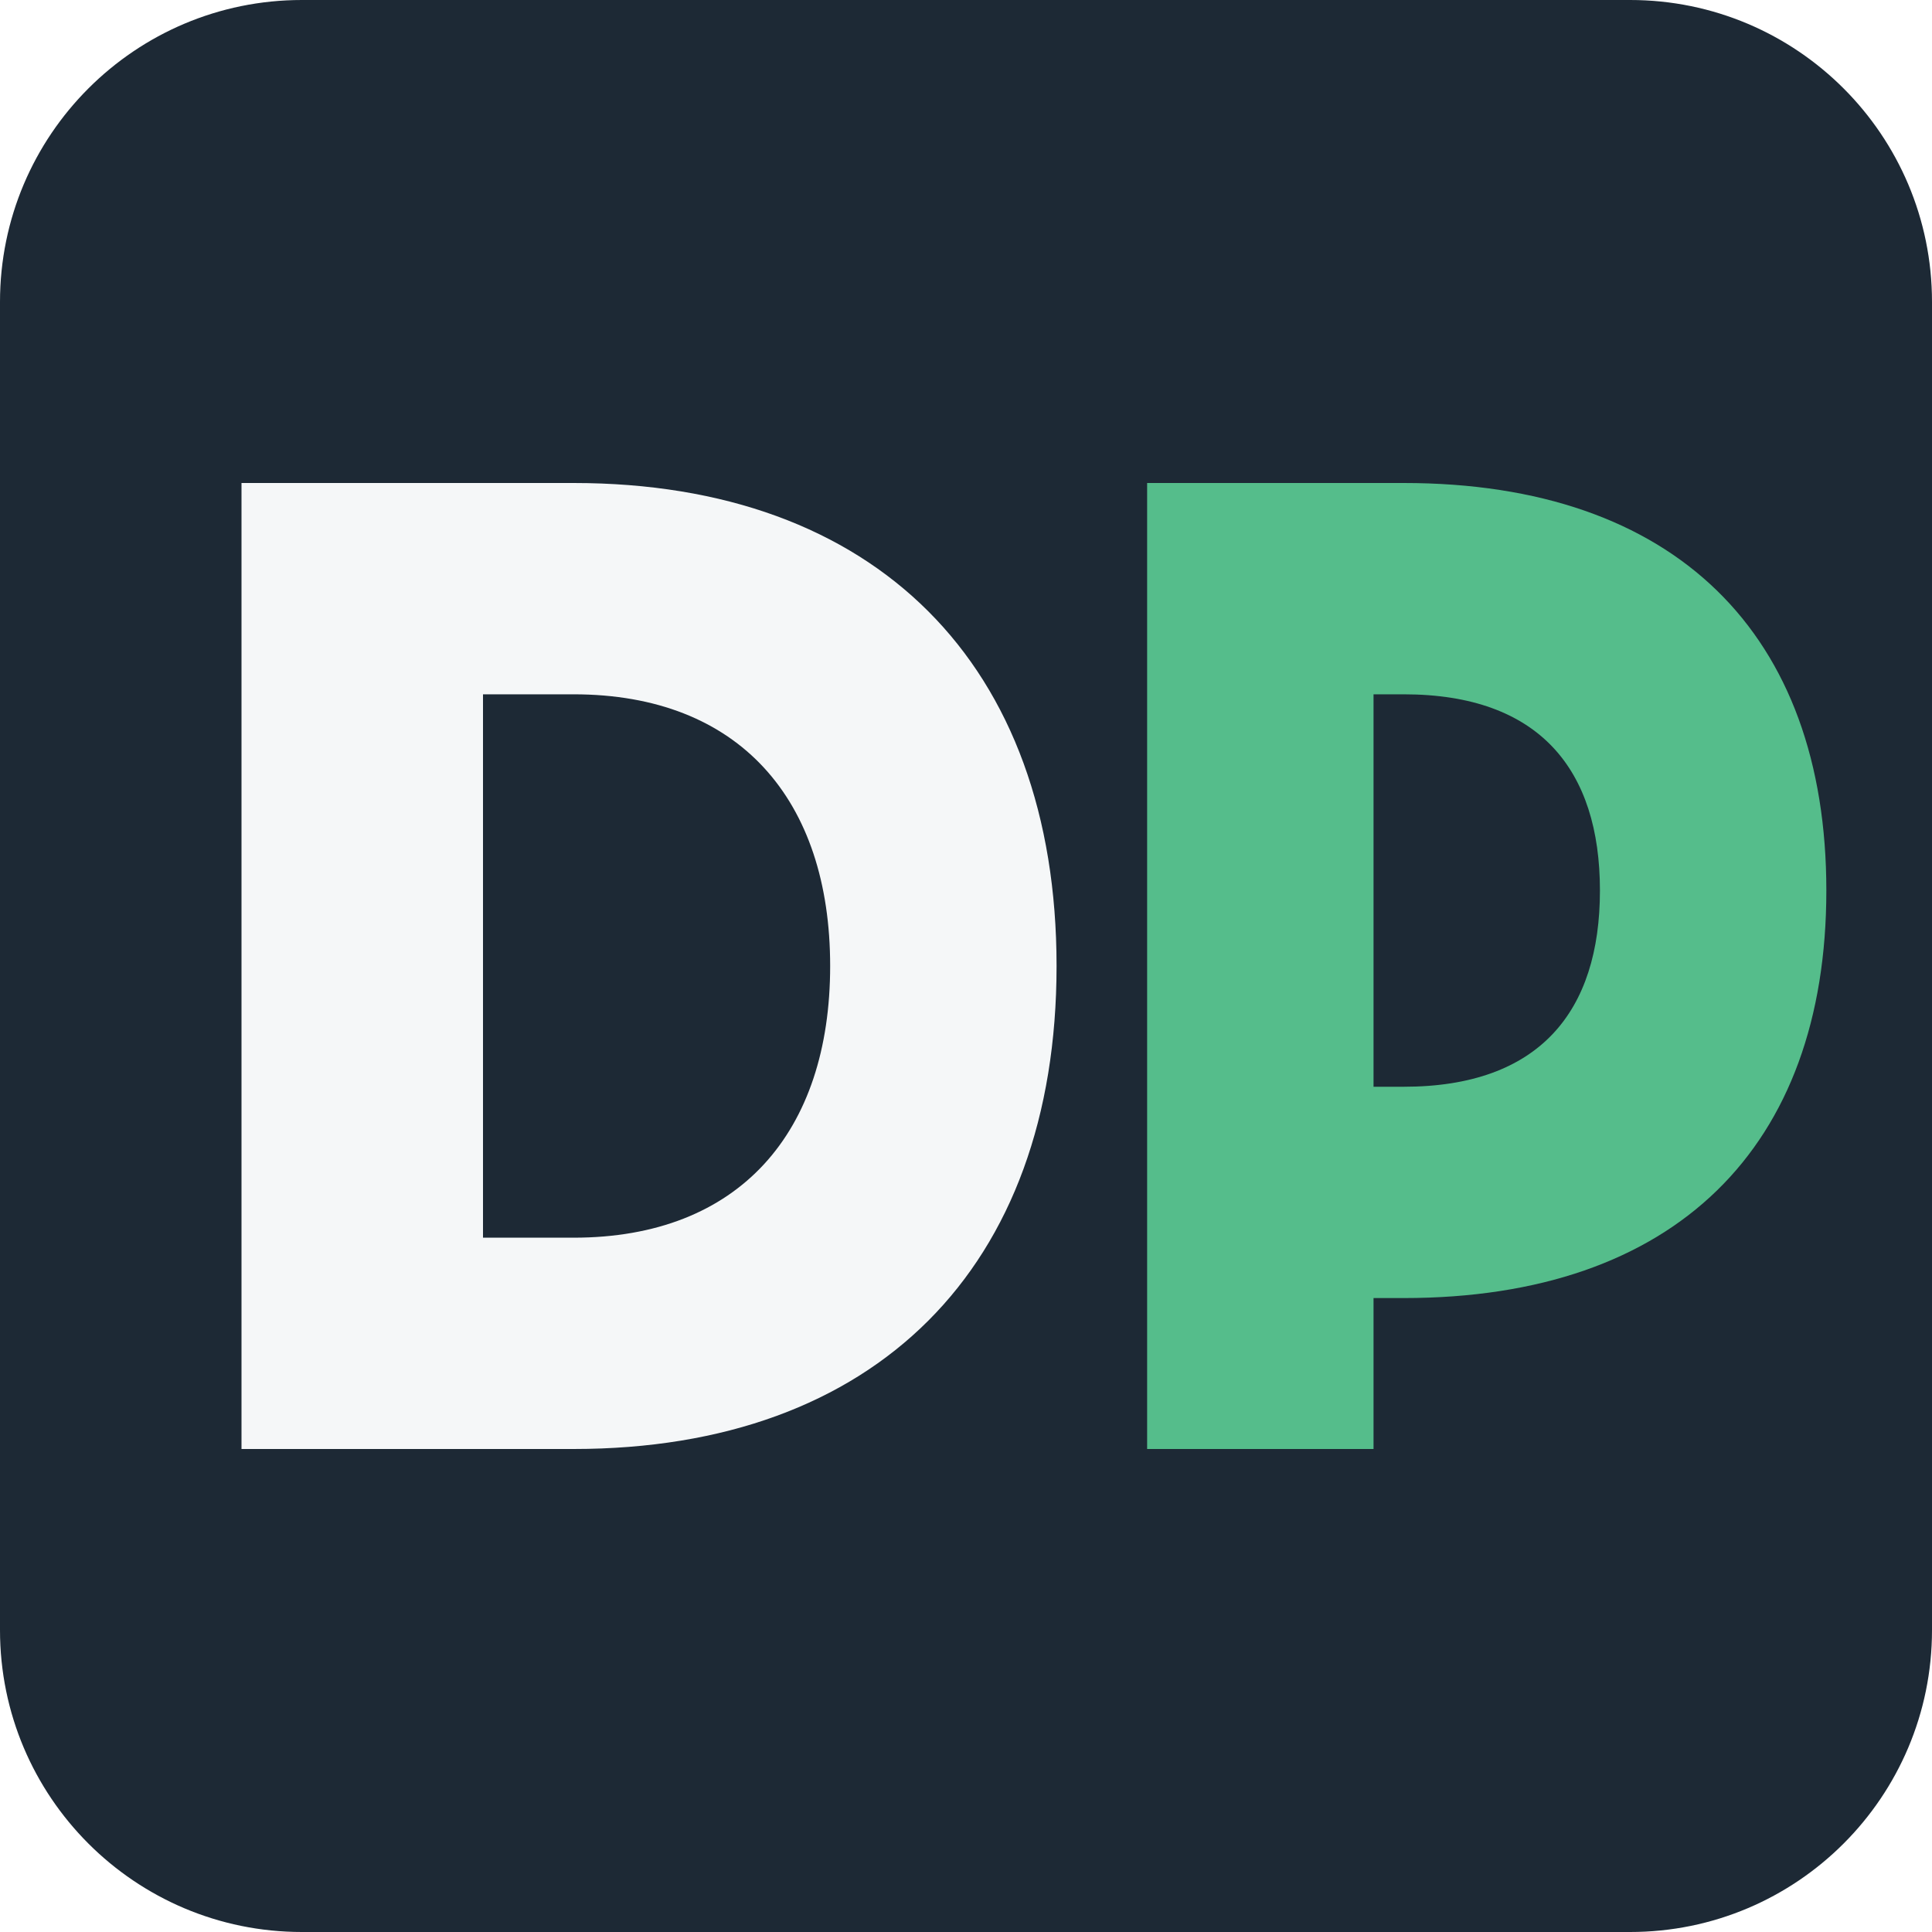
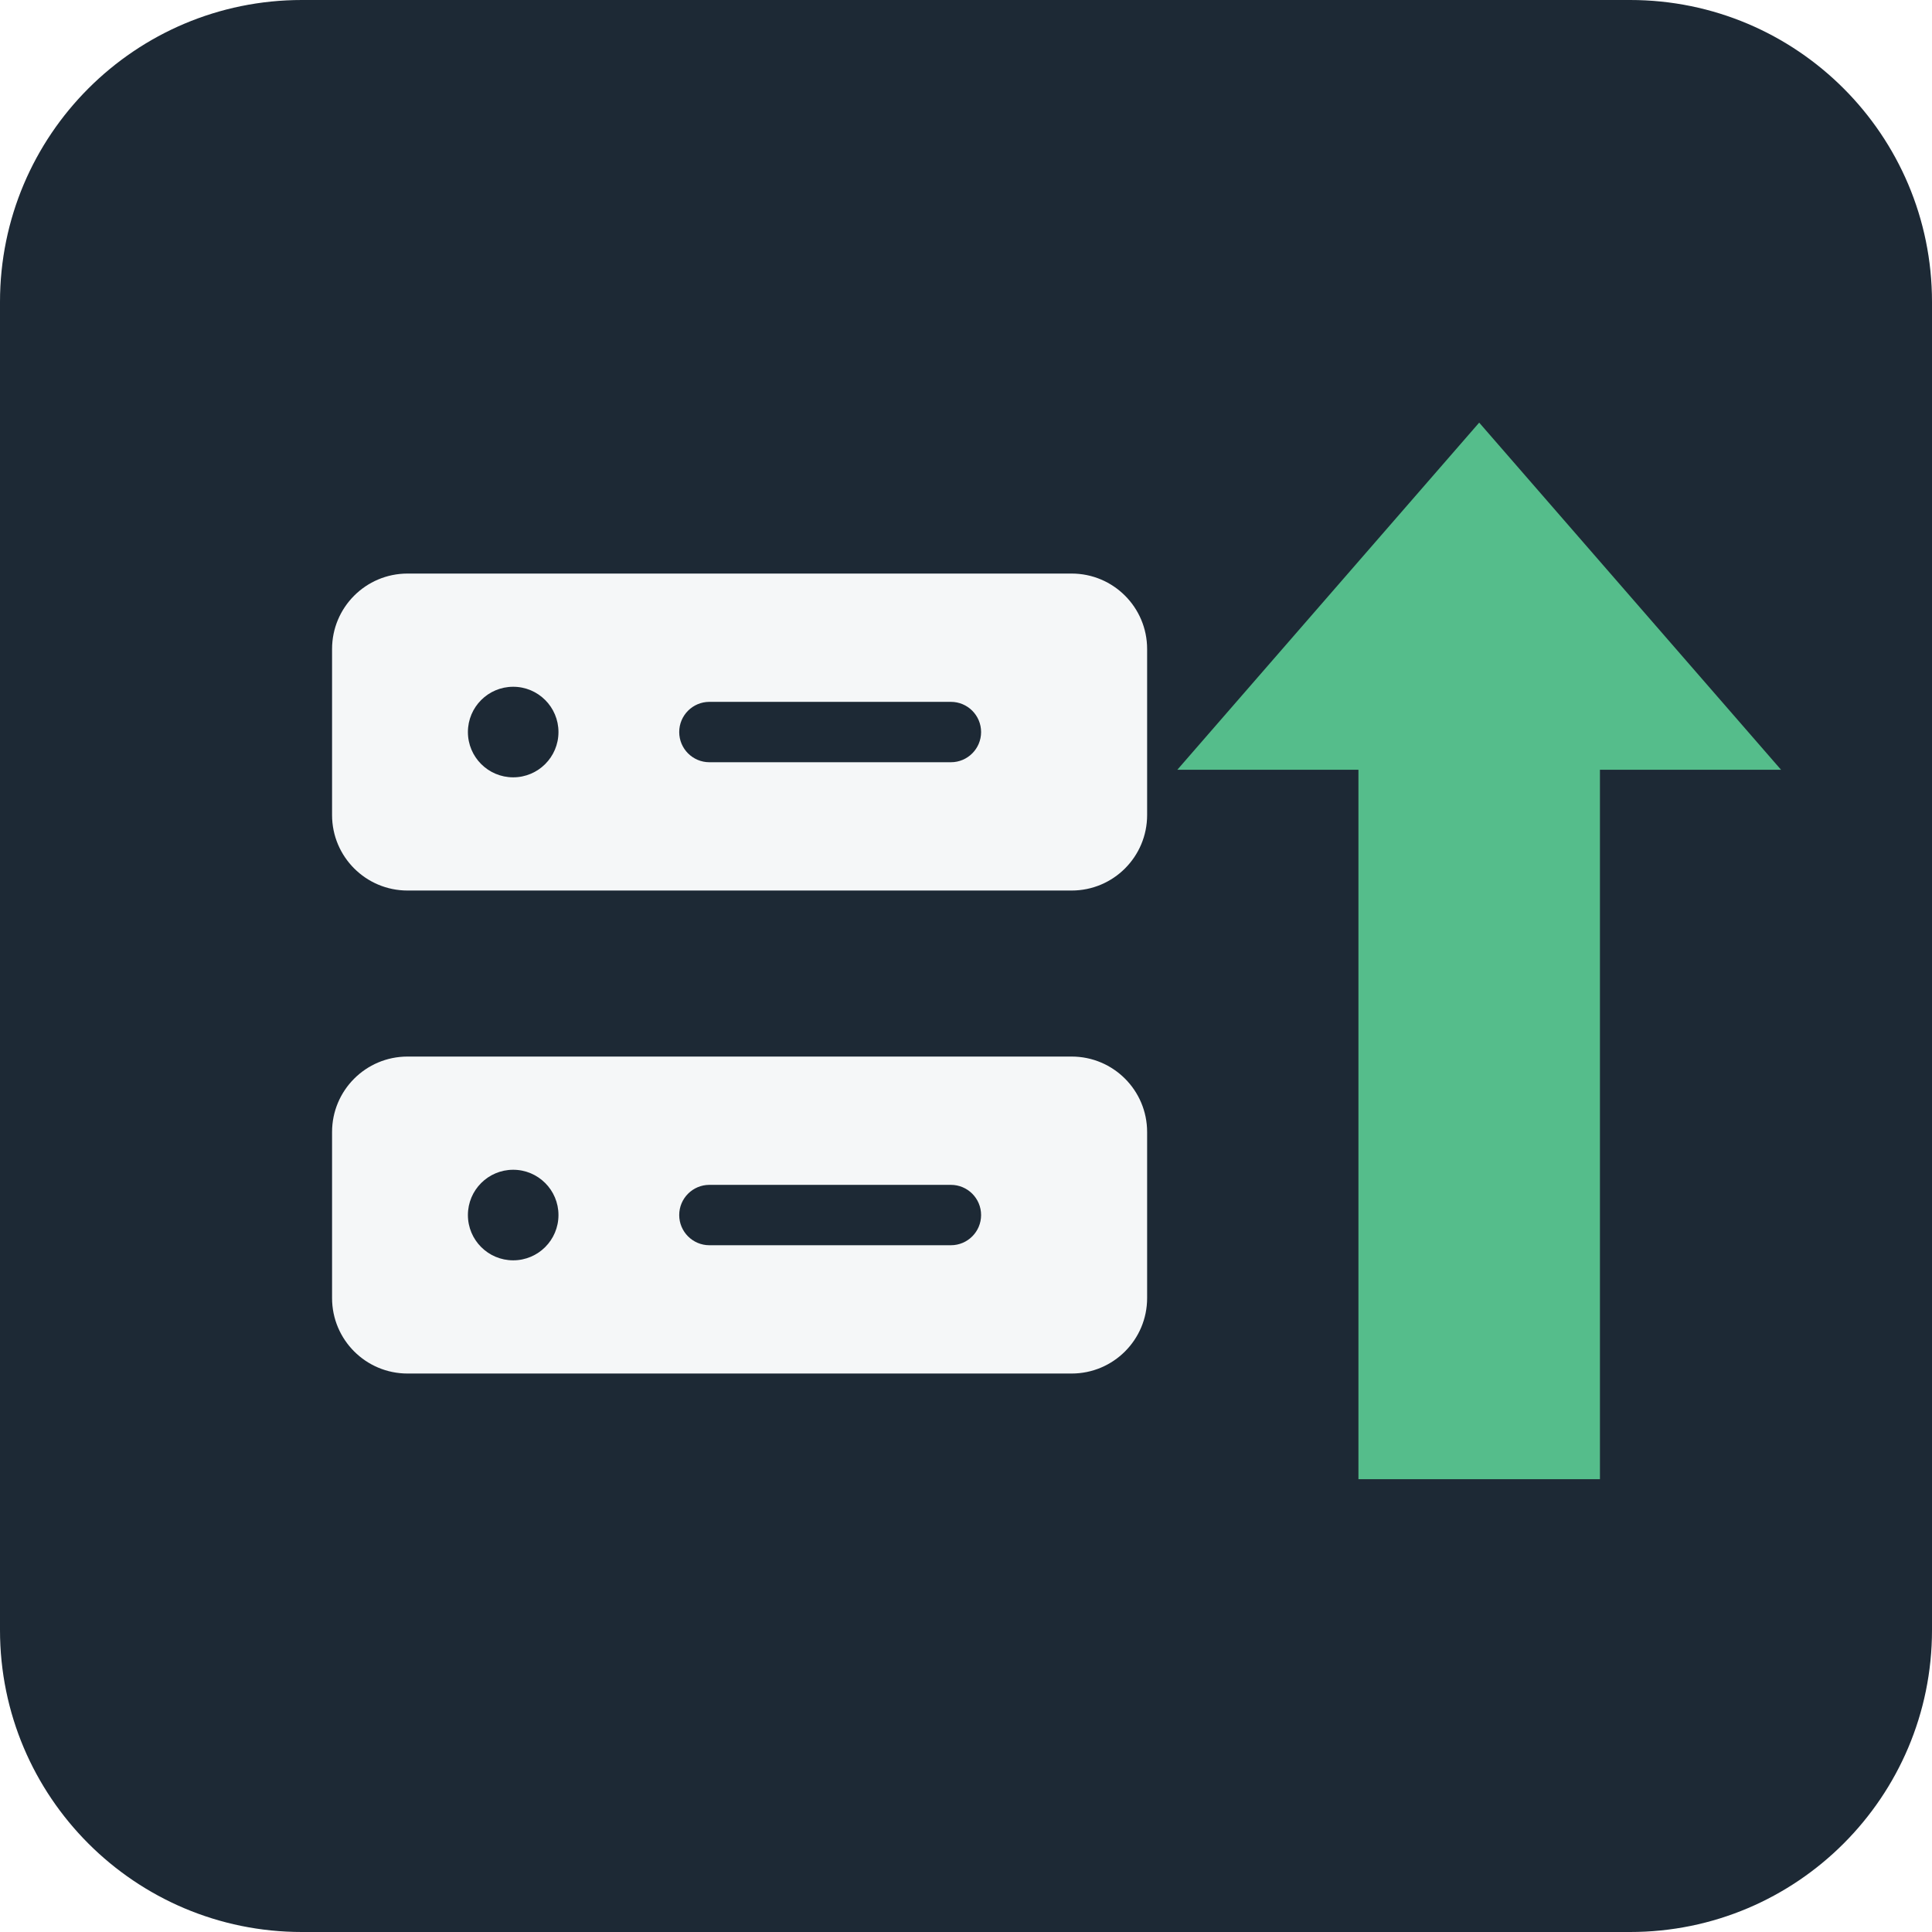
<svg xmlns="http://www.w3.org/2000/svg" viewBox="0 0 128 128">
  <rect width="128" height="128" rx="20" fill="#1d2935" />
-   <path d="M16 32h22c20 0 32 12 32 32S58 96 38 96H16zm16 14v36h6c11 0 17-7 17-18s-6-18-17-18z" fill="#f5f7f8" />
-   <path d="M76 32h17c18 0 28 10 28 27S111 86 93 86h-2v10H76zm15 14v26h2c9 0 13-5 13-13s-4-13-13-13z" fill="#55bd8b" />
+   <rect x="22" y="38" width="54" height="21" rx="5" fill="#f5f7f8" />
+   <rect x="22" y="70" width="54" height="21" rx="5" fill="#f5f7f8" />
+   <circle cx="34" cy="48.5" r="3" fill="#1d2935" />
+   <circle cx="34" cy="80.5" r="3" fill="#1d2935" />
+   <rect x="45" y="46.5" width="20" height="4" rx="2" fill="#1d2935" />
+   <rect x="45" y="78.5" width="20" height="4" rx="2" fill="#1d2935" />
+   <path d="M98 28l20 23h-12v47H90V51H78z" fill="#55bd8b" />
</svg>
